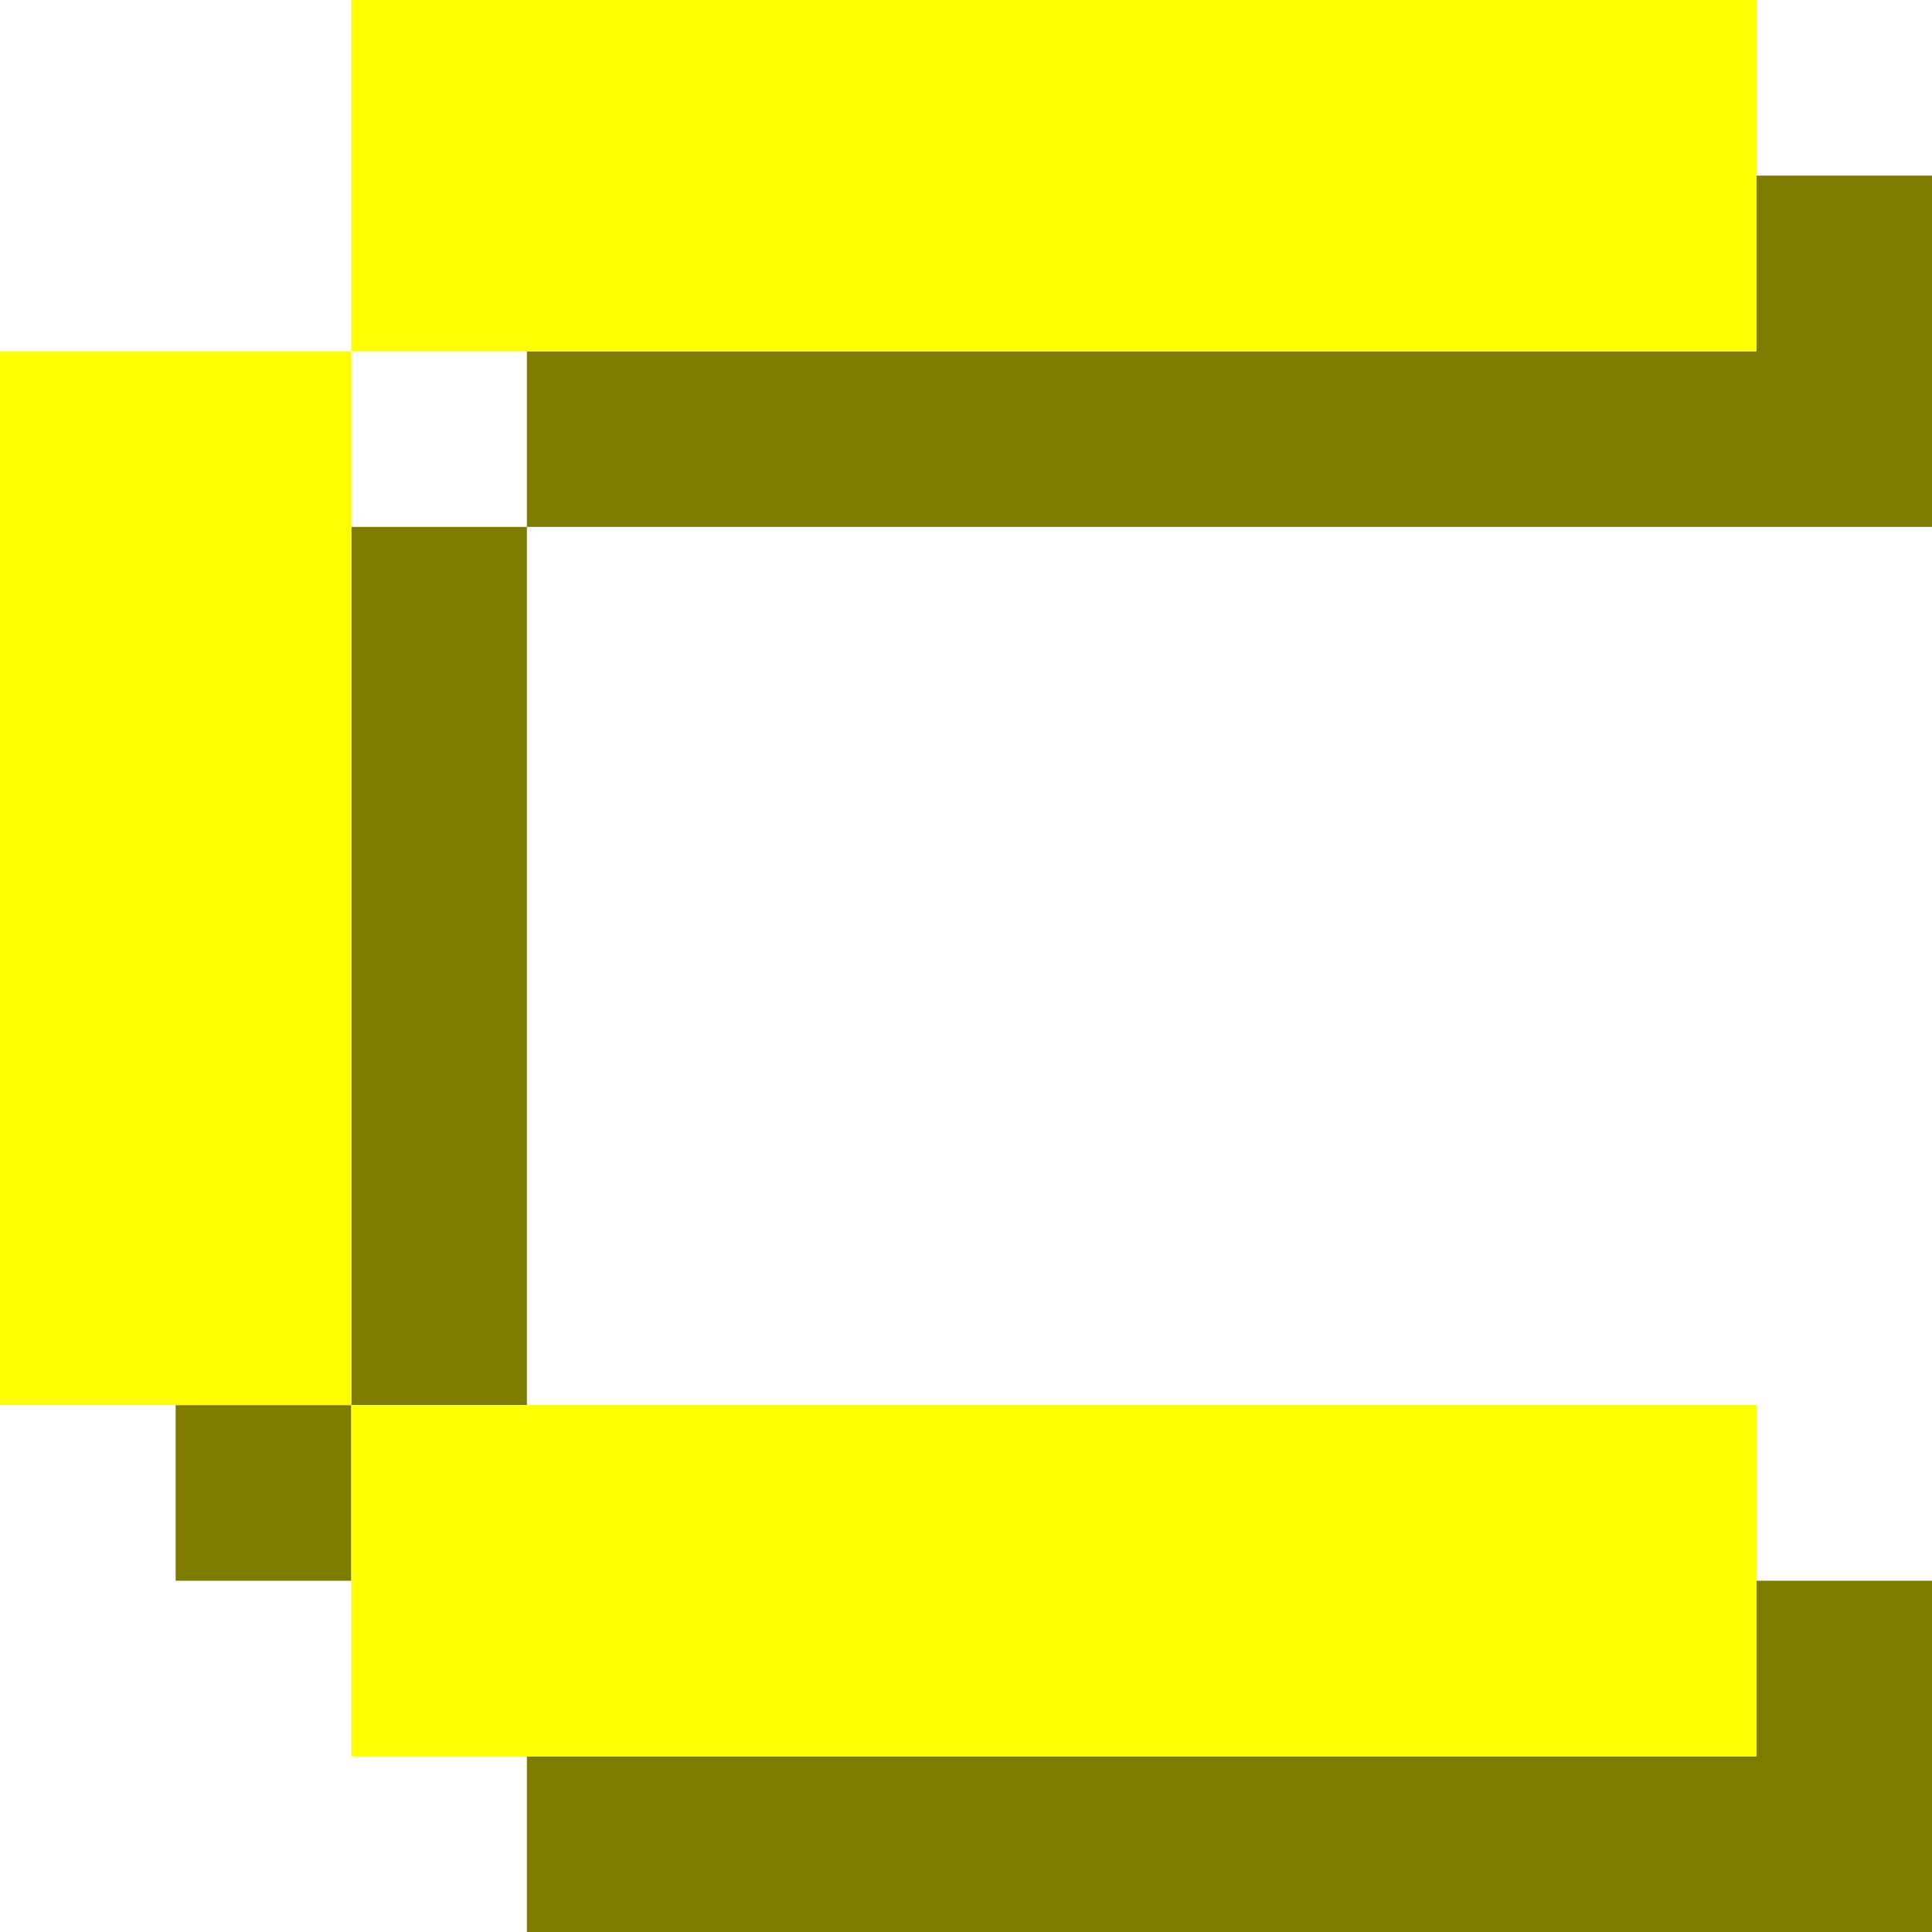
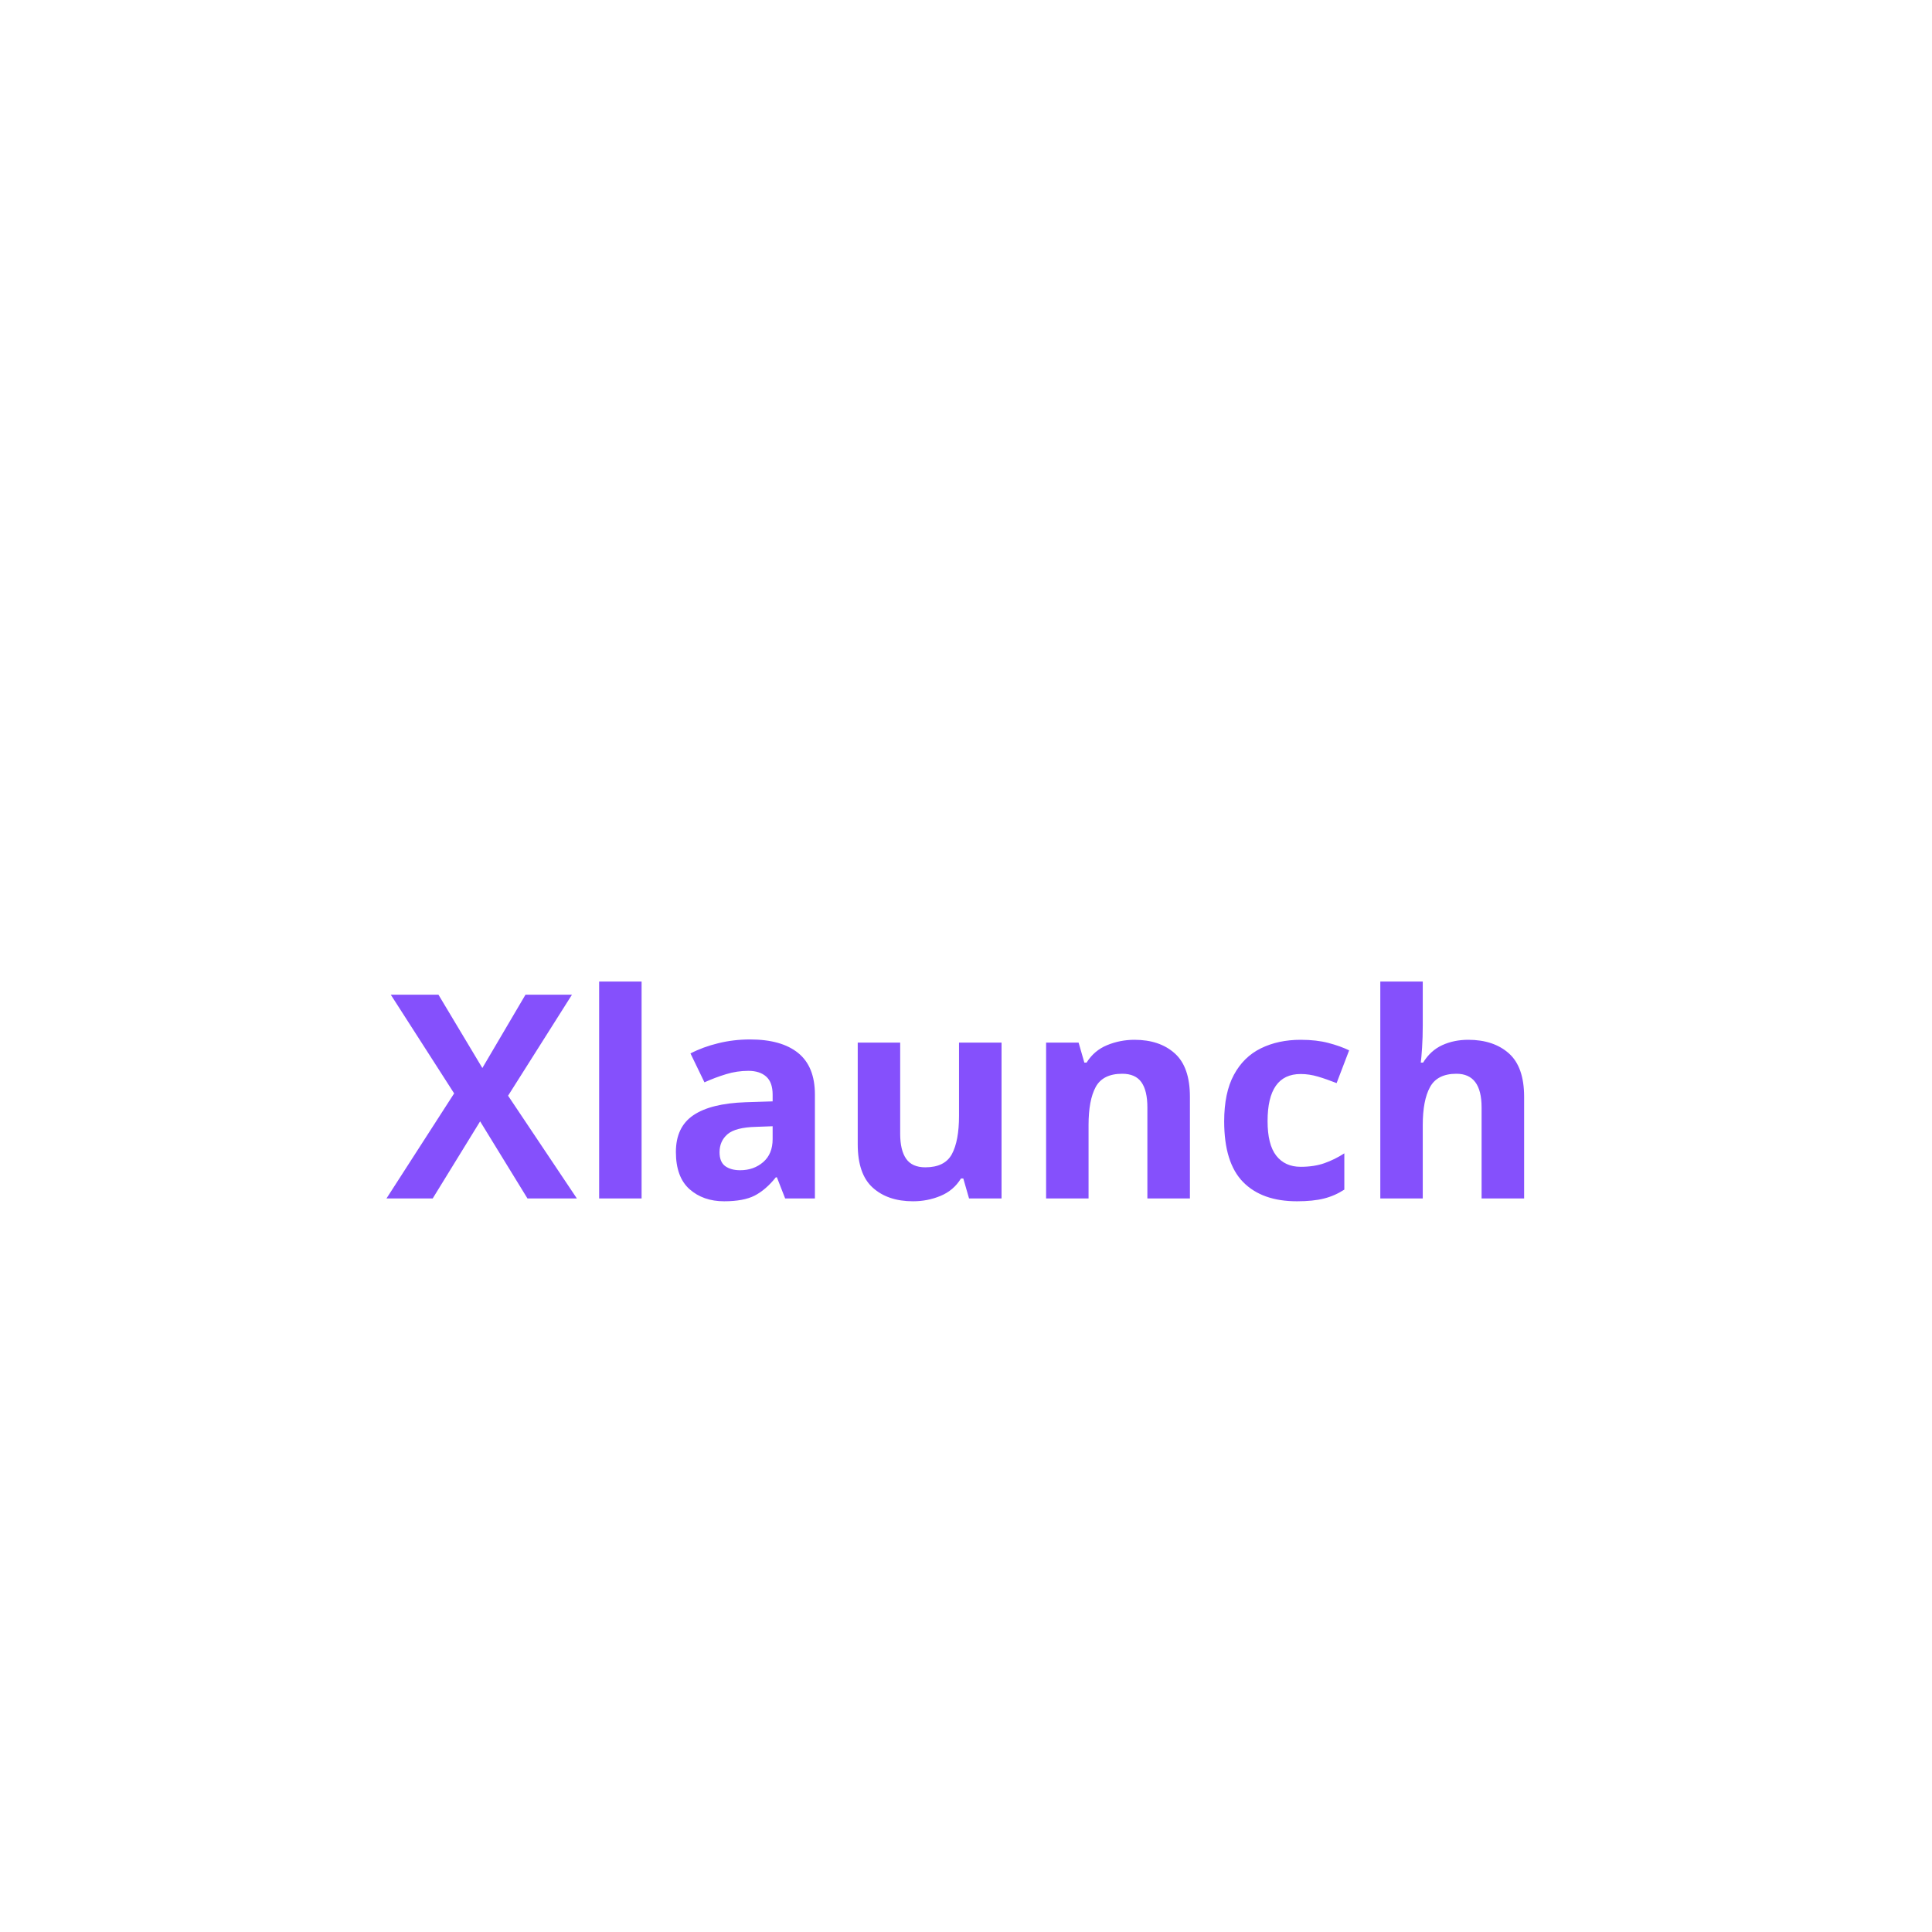
<svg xmlns="http://www.w3.org/2000/svg" role="img" viewBox="0 0 352 352">
-   <path d="M64 256v32H32v-32zm0 0V96h32v160ZM96 96V64h224V32h32v64Zm224 192h32v64H96v-32h224z" style="fill:#7d7c00" />
-   <path d="M64 256H0V64h64Zm0-192V0h256v64Zm0 192h256v64H64Z" style="fill:#fffd02" />
+   <text x="176" y="200" text-anchor="middle" dominant-baseline="middle" font-family="system-ui, sans-serif" font-size="52" font-weight="700" fill="#8550FC">Xlaunch</text>
</svg>
